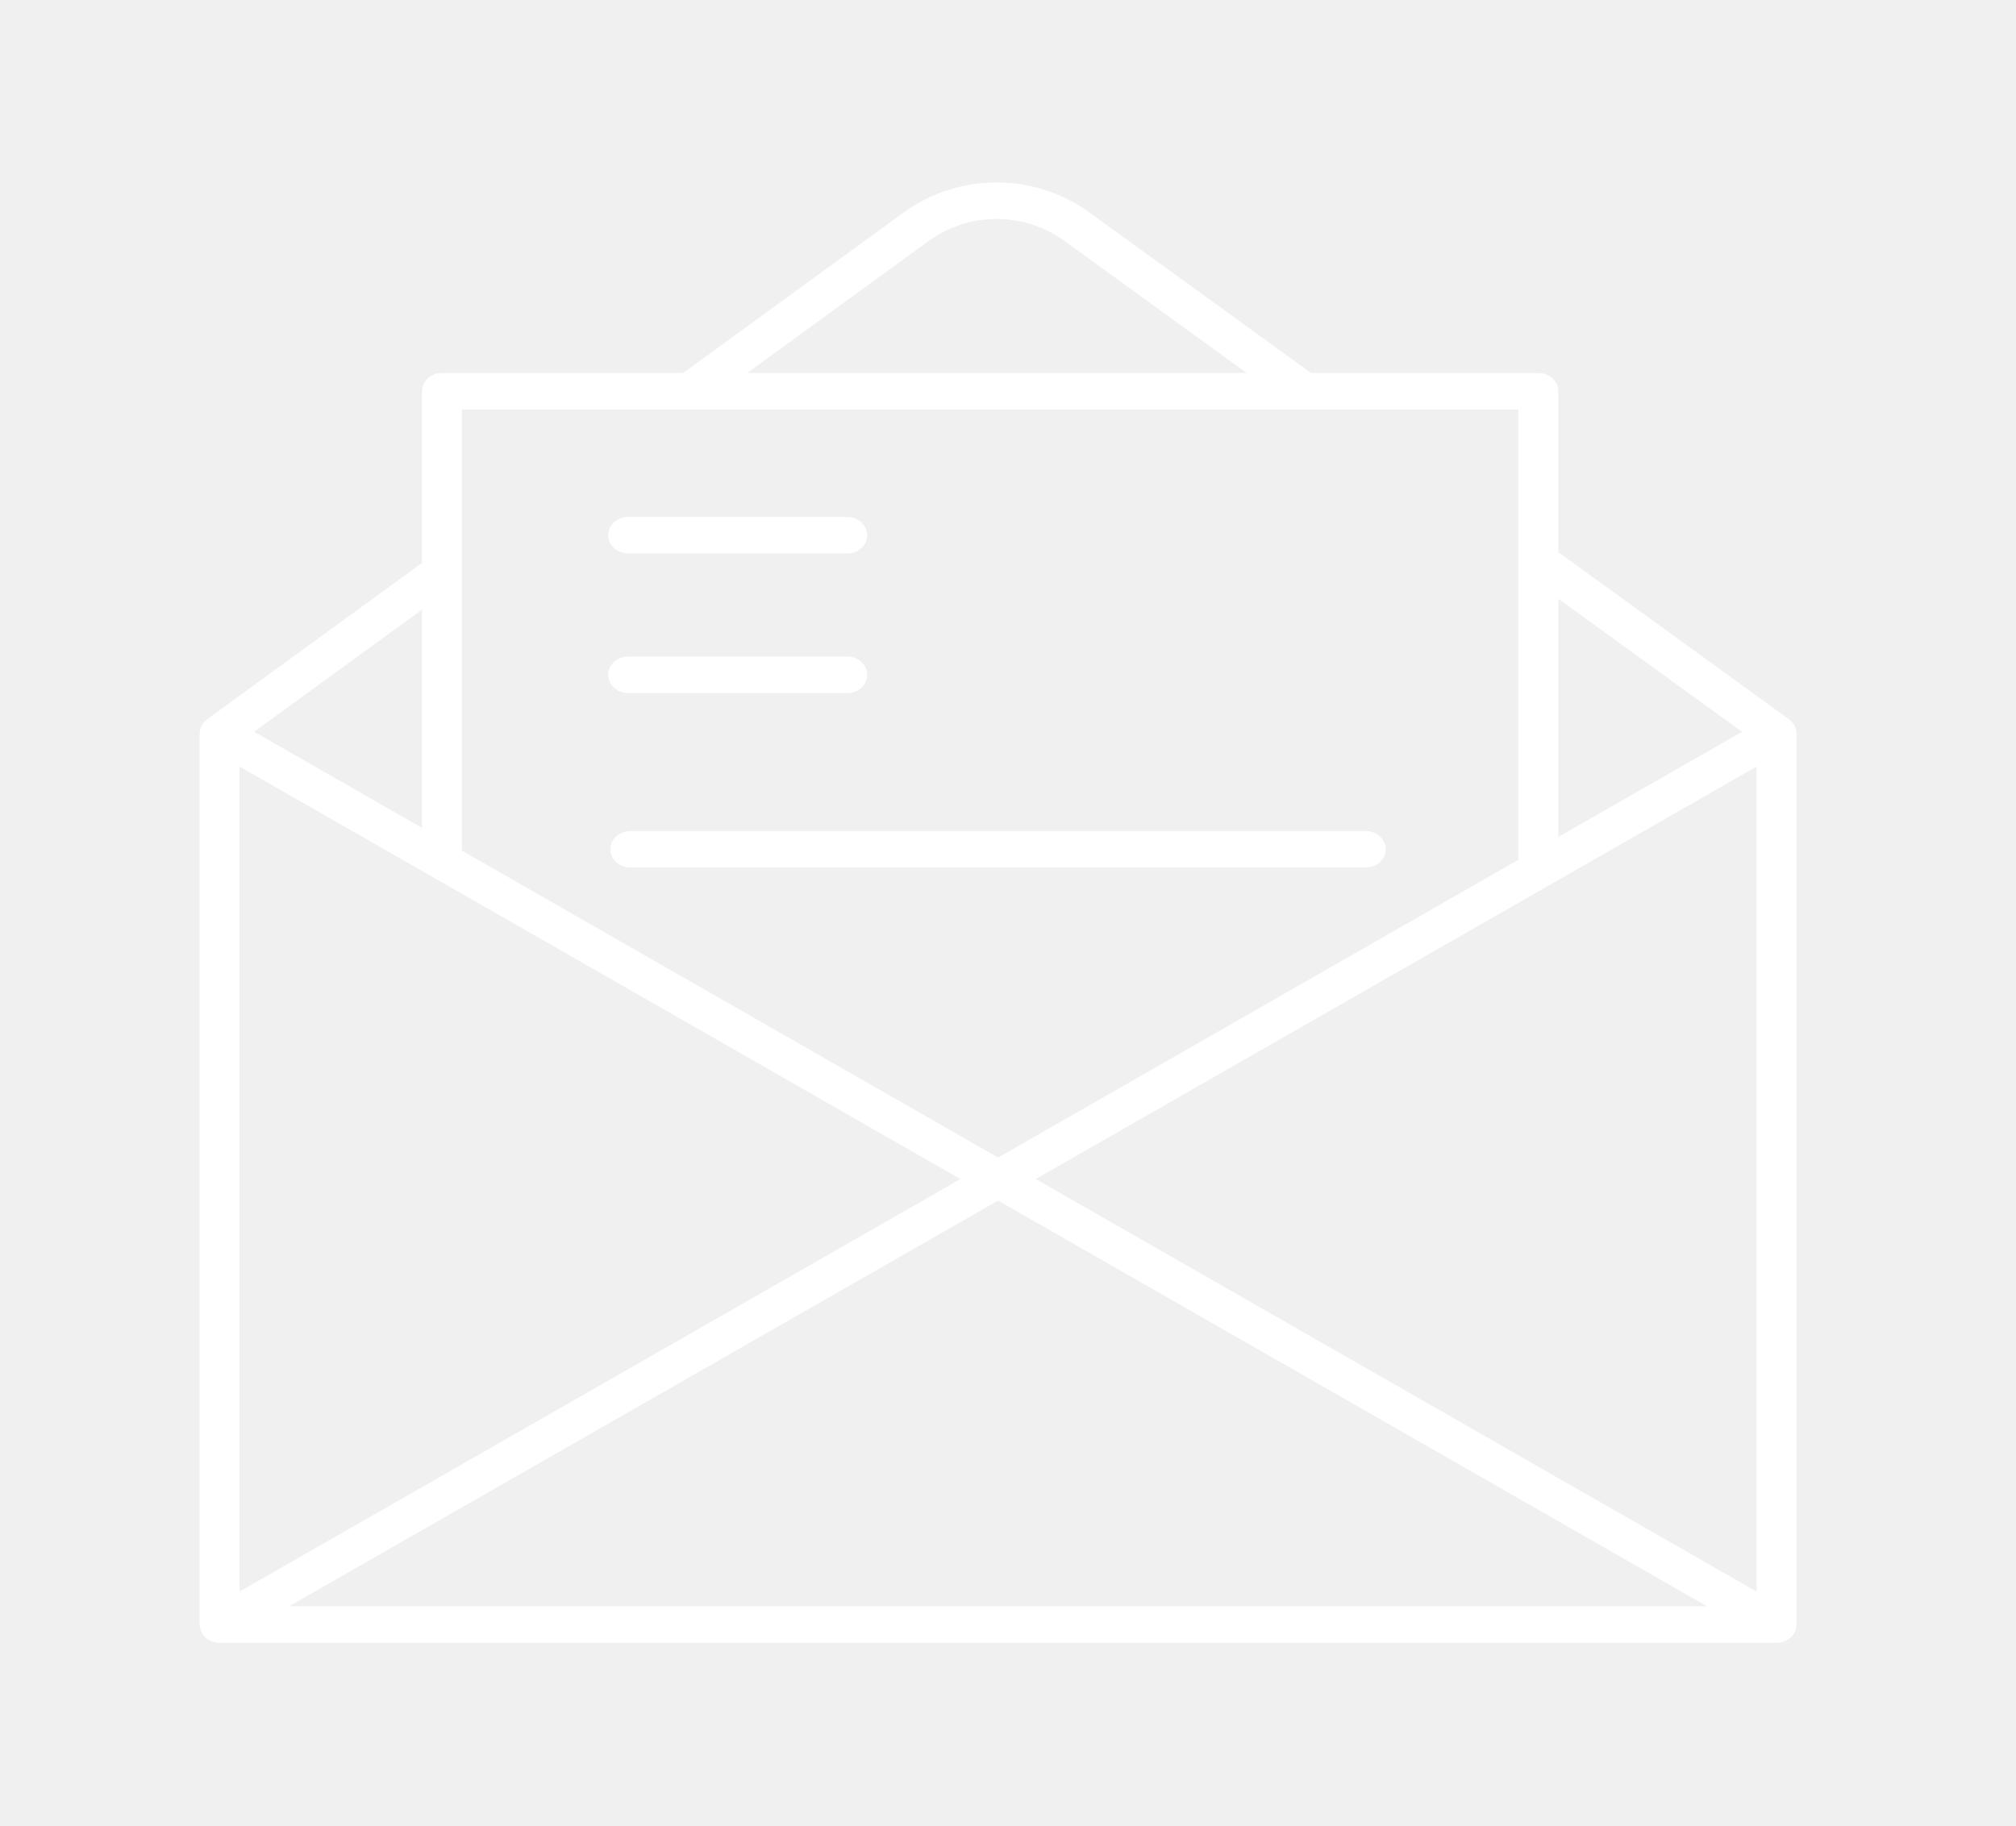
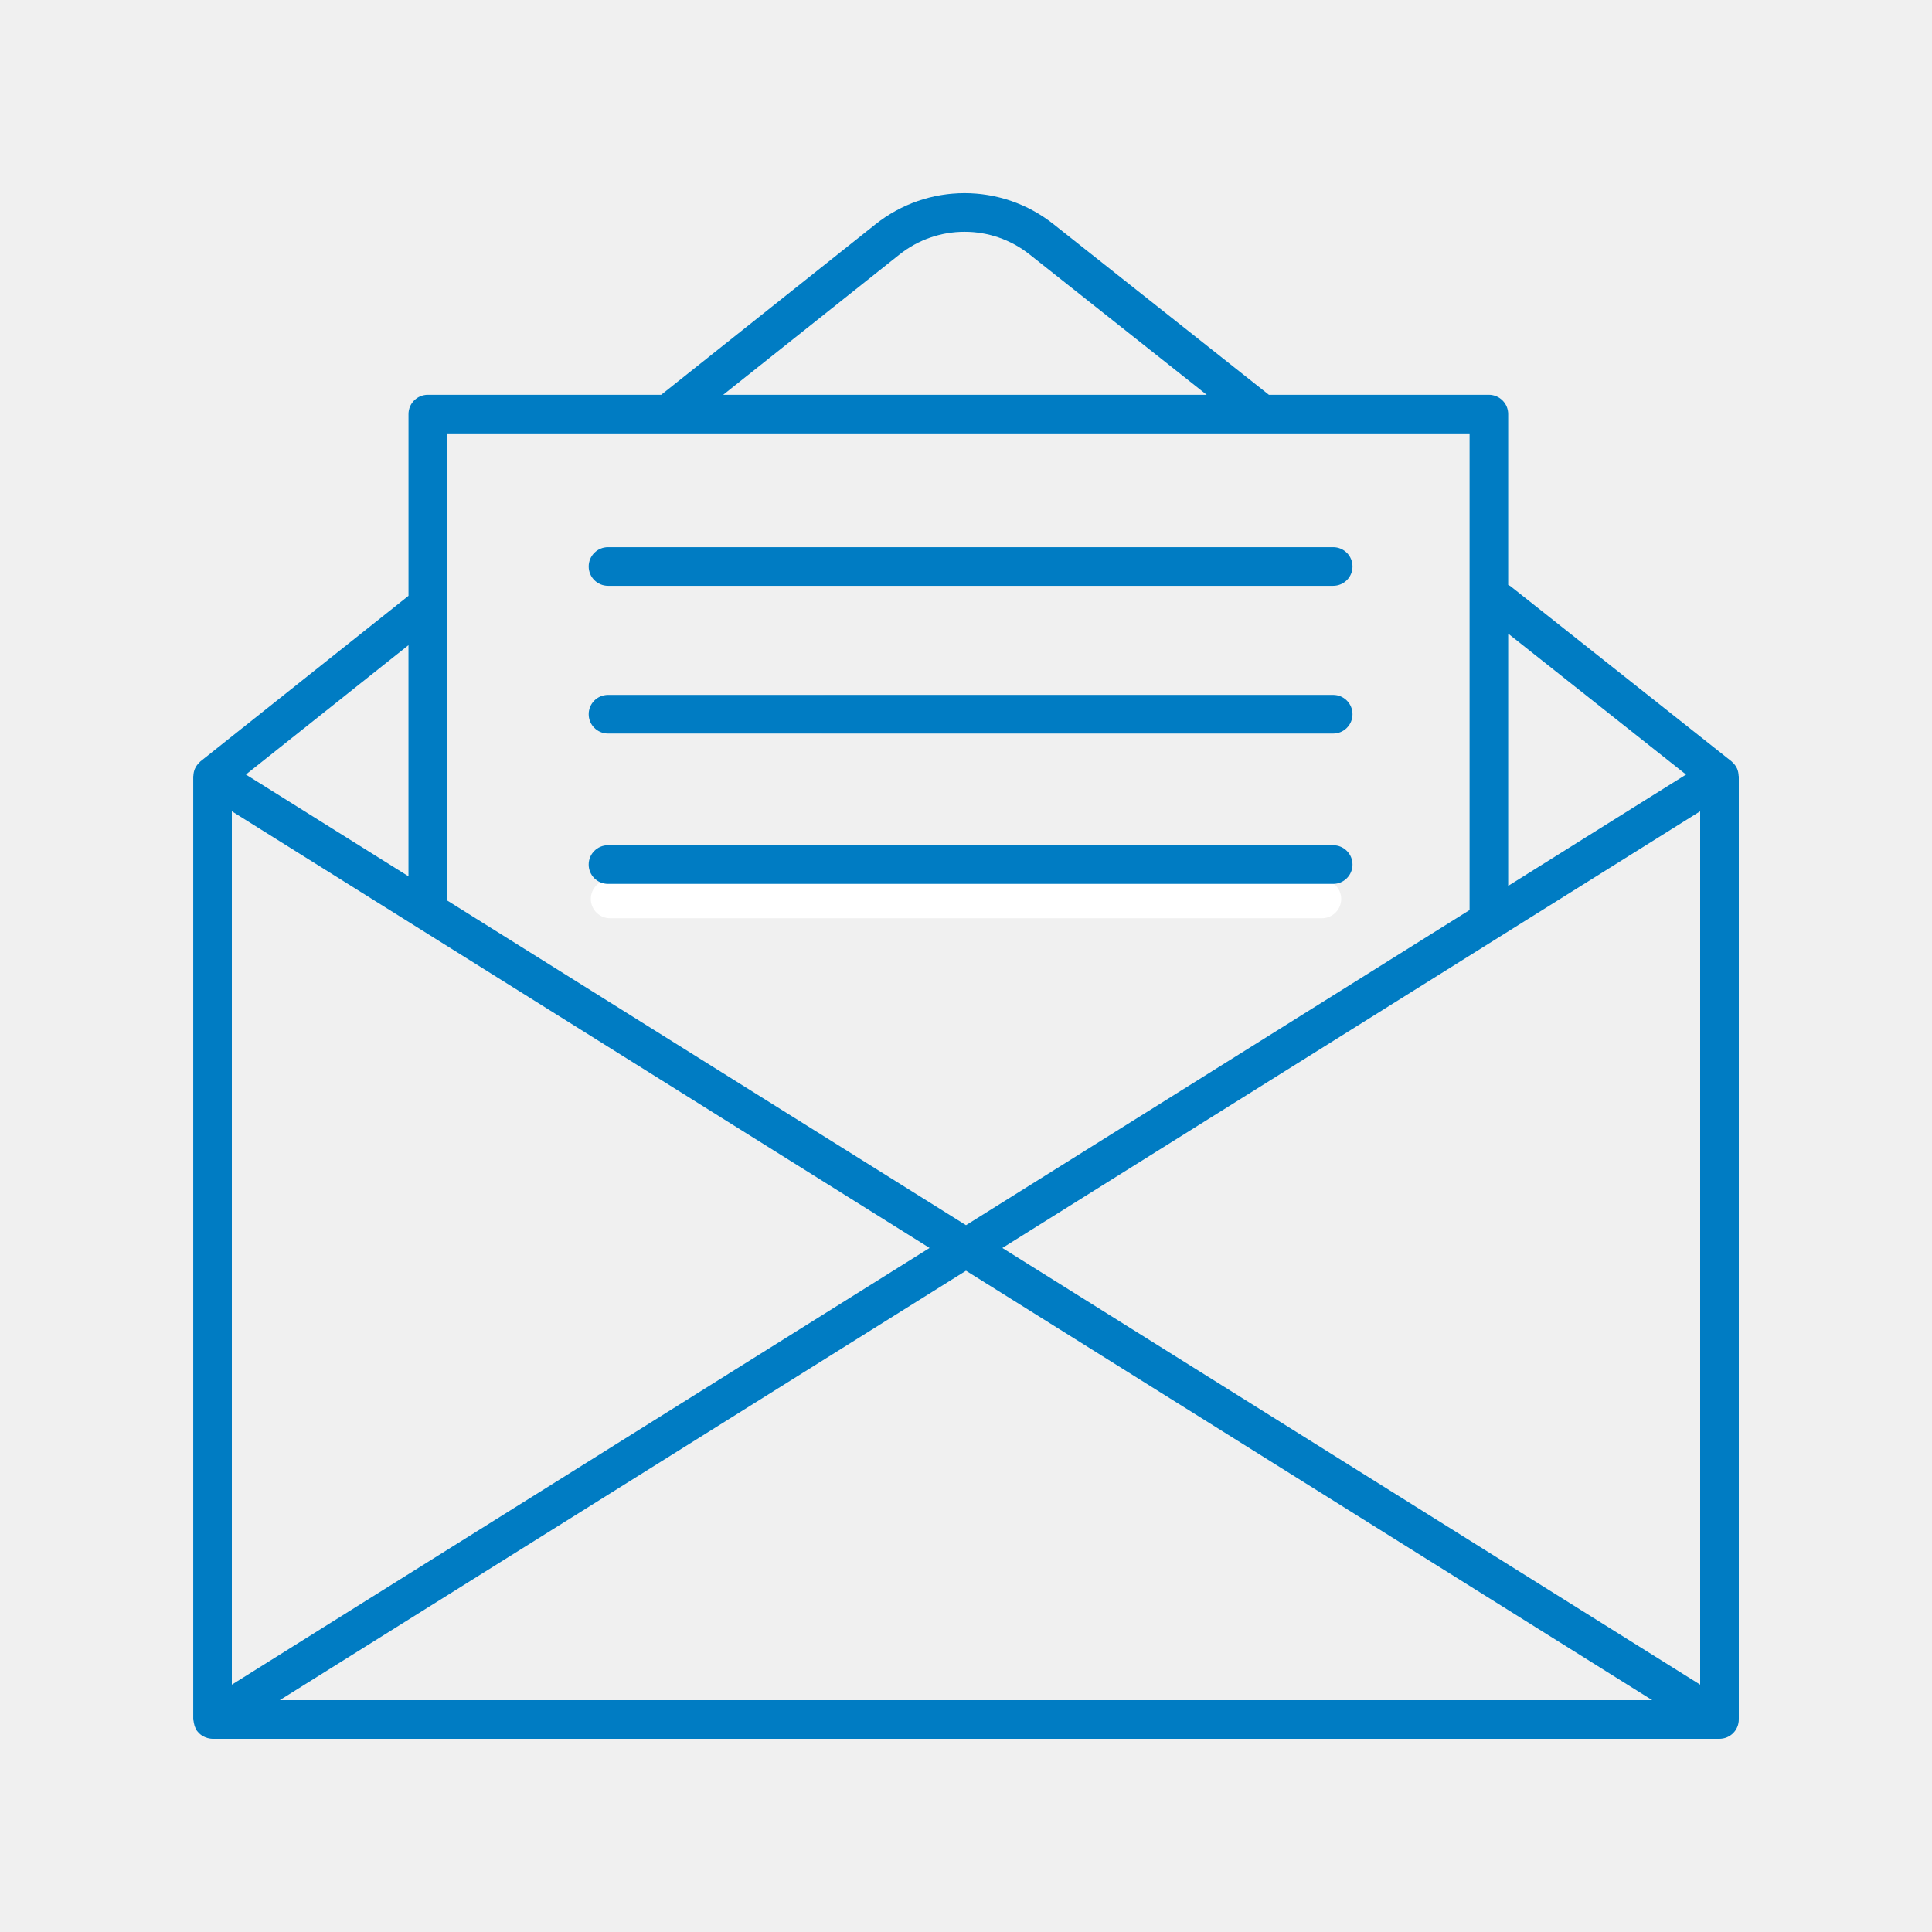
- <svg xmlns="http://www.w3.org/2000/svg" width="53" height="48" fill="none">
-   <path d="M5.277 42.85c.01.032.02.062.037.09.006.012.006.024.014.035.017.026.04.047.061.069.007.006.012.013.018.02a.522.522 0 00.146.09l.038.013c.058.02.119.033.18.033h40.935c.29 0 .524-.215.524-.48V19.29c0-.006-.004-.012-.004-.019a.44.44 0 00-.034-.155c-.002-.006-.003-.011-.006-.016a.476.476 0 00-.126-.16c-.01-.008-.018-.018-.029-.026l-6.009-4.355c-.017-.012-.037-.015-.055-.025v-4.246c0-.265-.235-.48-.525-.48h-5.976l-5.843-4.234a4.172 4.172 0 00-4.853.004l-5.805 4.226-.005.004h-6.34c-.29 0-.525.215-.525.48v4.515l-5.65 4.112c-.01.008-.018.018-.028.027a.477.477 0 00-.125.159c-.003.004-.003.01-.006.014a.443.443 0 00-.034.156c0 .007-.004.012-.004.02v23.43c0 .012.007.023.008.036.002.032.01.062.02.093zM25.25 31.005L6.297 41.854V20.157L25.25 31.005zm20.93-10.848v21.697L27.229 31.005l18.953-10.848zM44.879 42.24H7.6l18.64-10.669 18.638 10.67zm.919-22.996l-4.83 2.765v-6.265l4.83 3.5zM24.424 6.33a3.047 3.047 0 013.547-.004l4.805 3.482H19.645l4.78-3.478zm15.493 4.438V22.61L26.24 30.44l-14.096-8.07V10.768h27.773zm-28.822 5.263v5.74L6.68 19.242l4.415-3.212z" fill="#fff" />
-   <path d="M16.514 14.554h5.76c.29 0 .524-.215.524-.48s-.234-.48-.525-.48h-5.759c-.29 0-.525.215-.525.48s.235.48.525.48zm0 3.671h5.76c.29 0 .524-.215.524-.48s-.234-.48-.525-.48h-5.759c-.29 0-.525.215-.525.48s.235.48.525.48zm-.466 4.109c0 .265.235.48.525.48h19.332c.29 0 .525-.215.525-.48s-.235-.48-.525-.48H16.573c-.29 0-.525.215-.525.48z" fill="#fff" />
+ <svg xmlns="http://www.w3.org/2000/svg" width="56" height="56" fill="none">
+   <path d="M5.63 49.992a.6.6 0 00.04.105c.007.013.007.027.015.04.02.03.043.055.066.08.007.008.012.016.02.023a.549.549 0 00.155.105l.04.016a.563.563 0 00.193.039H49.84c.31 0 .56-.25.56-.56V22.505c0-.008-.004-.014-.005-.022a.553.553 0 00-.036-.182l-.006-.018a.554.554 0 00-.134-.186c-.011-.01-.02-.022-.031-.03l-6.413-5.082c-.018-.014-.04-.018-.059-.03v-4.952a.56.56 0 00-.56-.56H36.78l-6.236-4.94a4.147 4.147 0 00-5.177.005l-6.196 4.93-.004.005H12.4a.56.56 0 00-.56.56v5.267l-6.028 4.797c-.012.009-.02.021-.03.031a.557.557 0 00-.133.185c-.004.006-.004.012-.007.018a.559.559 0 00-.037.182c0 .008-.004.014-.004.022V49.84c0 .015.007.028.009.042a.54.54 0 00.022.11zm21.314-13.82L6.72 48.83V23.516l20.224 12.657zM49.28 23.517V48.83L29.055 36.173 49.28 23.516zM47.89 49.28H8.11L28 36.833 47.89 49.28zm.98-26.829l-5.154 3.226v-7.31l5.154 4.084zM26.064 7.385a3.029 3.029 0 013.784-.005l5.128 4.063H20.963l5.1-4.058zm16.532 5.178v13.815L28 35.512 12.96 26.1V12.563h29.636zm-30.757 6.14v6.696L7.128 22.45l4.711-3.748z" fill="#fff" />
+   <path d="M17.622 16.98h6.146a.56.56 0 100-1.12h-6.146a.56.56 0 100 1.12zm0 4.282h6.146a.56.56 0 100-1.12h-6.146a.56.56 0 100 1.12zm-.497 4.794c0 .31.25.56.56.56h20.63a.56.56 0 100-1.12h-20.63a.56.56 0 00-.56.56z" fill="#fff" />
+   <path d="M5.63 49.992a.6.6 0 00.04.105c.007.013.007.027.015.04.02.03.043.055.066.08.007.008.012.016.02.023a.549.549 0 00.155.105l.04.016a.563.563 0 00.193.039H49.84c.31 0 .56-.25.56-.56V22.505c0-.008-.004-.014-.005-.022a.553.553 0 00-.036-.182l-.006-.018a.554.554 0 00-.134-.186c-.011-.01-.02-.022-.031-.03l-6.413-5.082c-.018-.014-.04-.018-.059-.03v-4.952a.56.56 0 00-.56-.56H36.78l-6.236-4.94a4.147 4.147 0 00-5.177.005l-6.196 4.93-.004.005H12.4a.56.56 0 00-.56.56v5.267l-6.028 4.797c-.012.009-.02.021-.03.031a.557.557 0 00-.133.185c-.004.006-.004.012-.007.018a.559.559 0 00-.037.182c0 .008-.004.014-.004.022V49.84c0 .015.007.028.009.042a.54.54 0 00.022.11zm21.314-13.82L6.72 48.83V23.516l20.224 12.657zM49.28 23.517V48.83L29.055 36.173 49.28 23.516zM47.89 49.28H8.11L28 36.833 47.89 49.28zm.98-26.829l-5.154 3.226v-7.31l5.154 4.084zM26.064 7.385a3.029 3.029 0 013.784-.005l5.128 4.063H20.963l5.1-4.058zm16.532 5.178v13.815L28 35.512 12.96 26.1V12.563h29.636zm-30.757 6.14v6.696L7.128 22.45l4.711-3.748z" fill="#007CC3" />
+   <path d="M17.622 16.98h21.021a.56.56 0 100-1.12h-21.02a.56.56 0 100 1.12zm0 4.282h21.021a.56.56 0 100-1.12h-21.02a.56.56 0 100 1.12zm0 4.358h21.021a.56.56 0 100-1.12h-21.02a.56.56 0 100 1.12z" fill="#007CC3" />
</svg>
